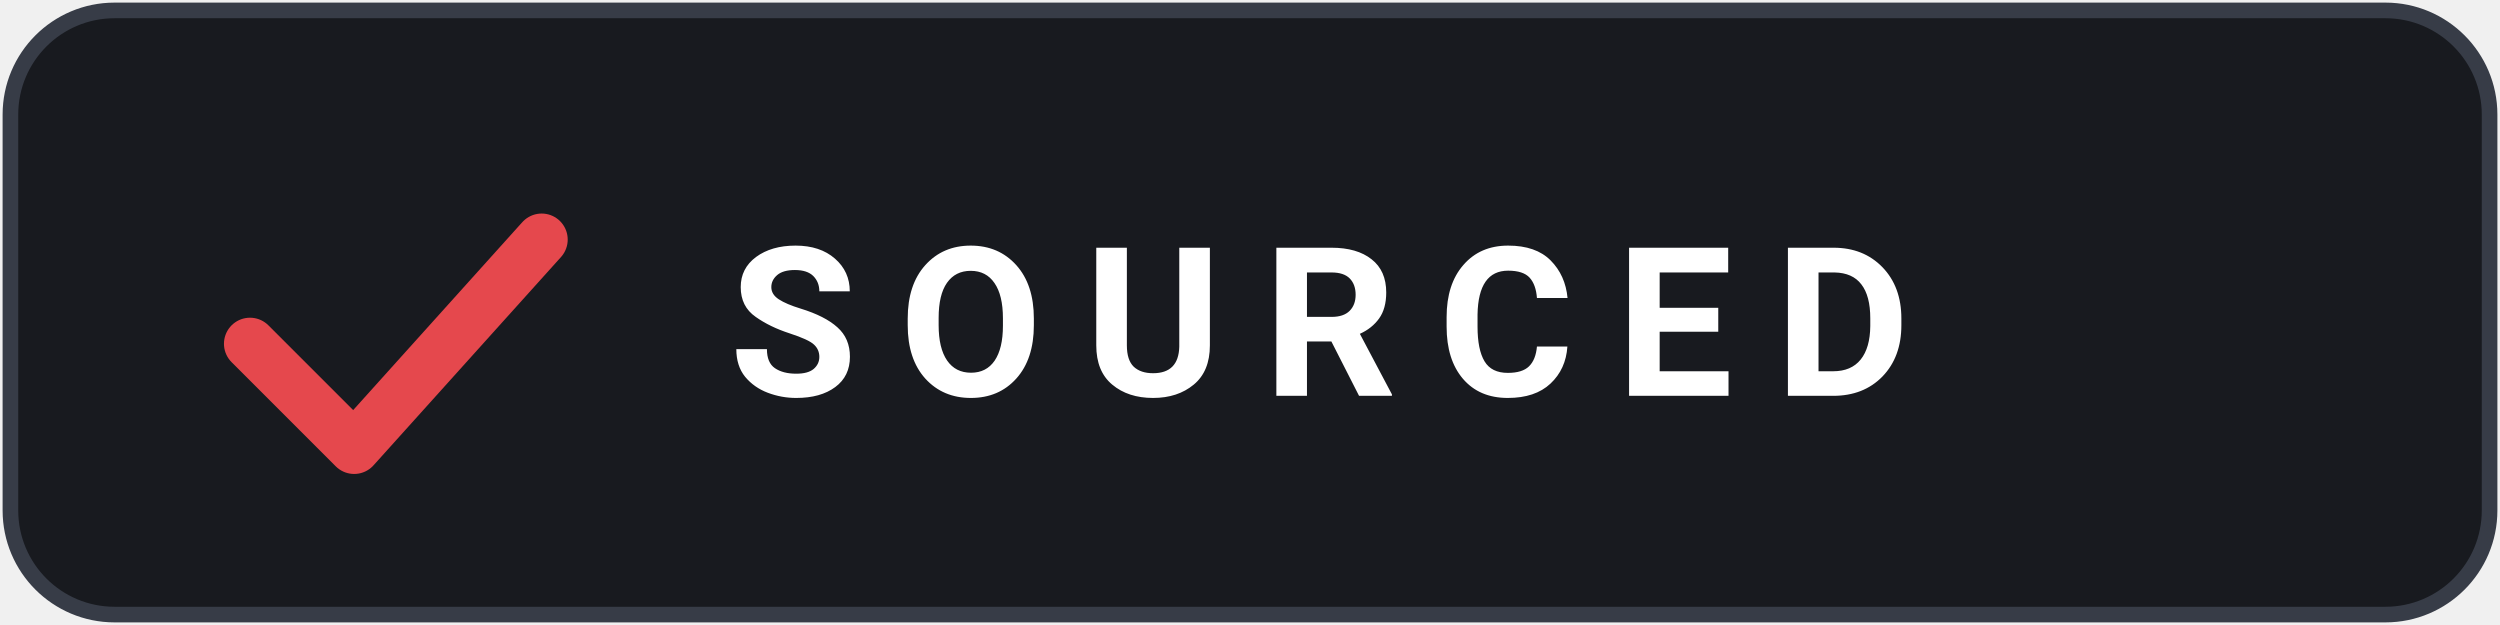
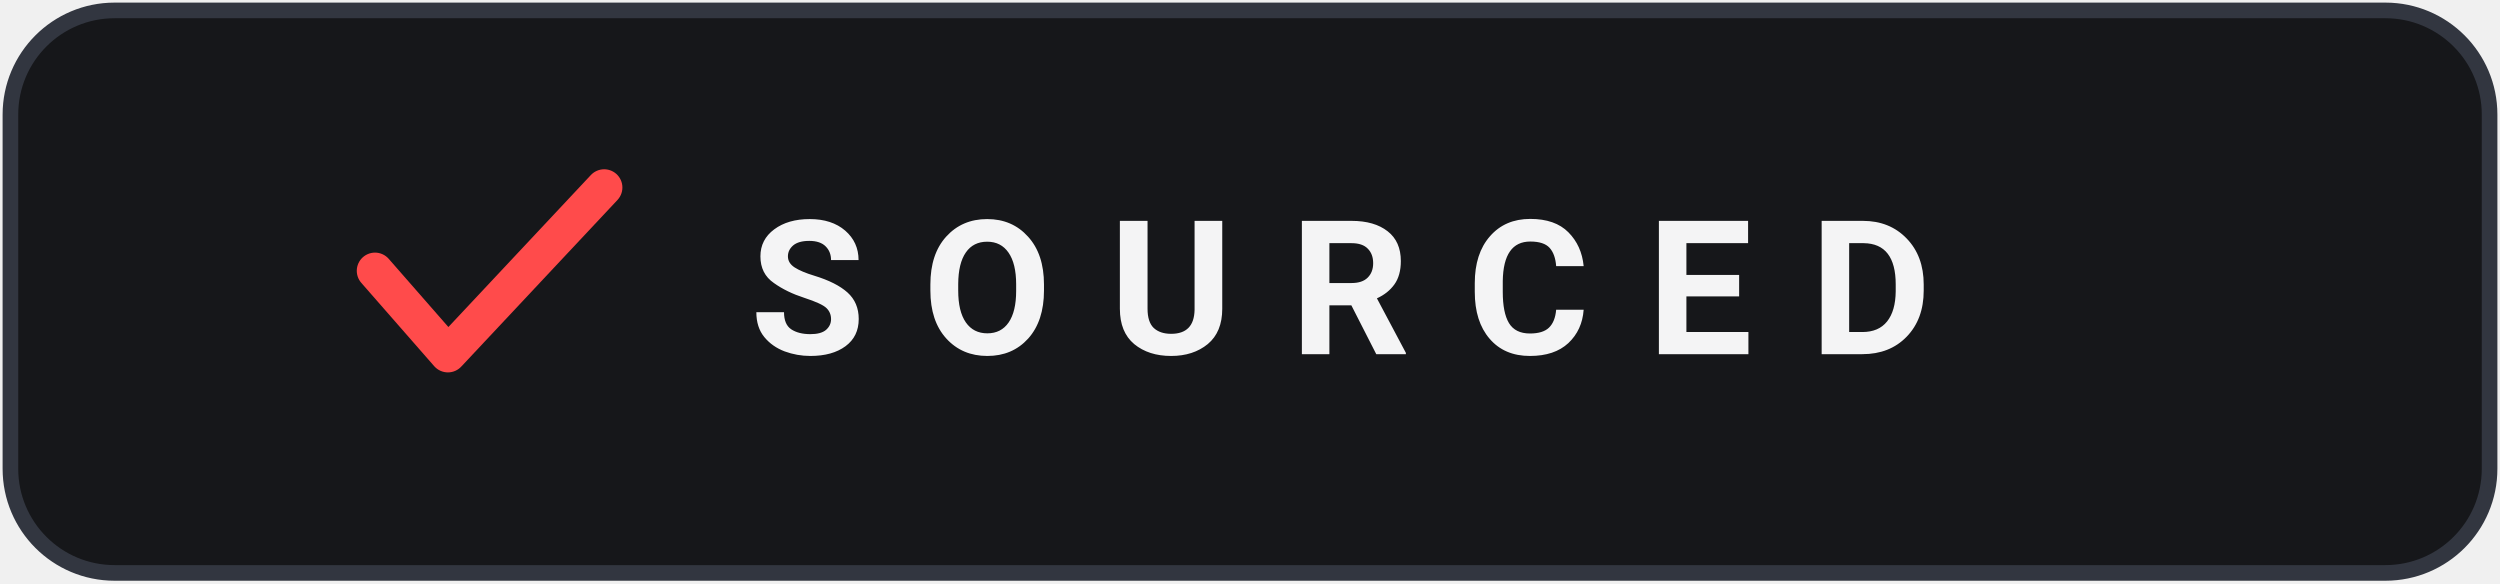
- <svg xmlns="http://www.w3.org/2000/svg" width="240" height="60" viewBox="0 0 240 60" fill="none" role="img" aria-label="✓ SOURCED">
-   <rect x="1" y="1" width="238" height="58" rx="10" fill="#181a1f" stroke="#373c47" stroke-width="1.5" />
-   <path d="M 24 33 L 34 43 L 52 23" fill="none" stroke="#e5484d" stroke-width="5" stroke-linecap="round" stroke-linejoin="round" />
-   <text x="70" y="38" fill="#FFFFFF" font-family="-apple-system, BlinkMacSystemFont, 'Segoe UI', Roboto, Helvetica, Arial, sans-serif" font-weight="700" font-size="20" letter-spacing="4">SOURCED</text>
+ <svg xmlns="http://www.w3.org/2000/svg" width="240" height="56" viewBox="0 0 240 56" fill="none" role="img" aria-label="✓ SOURCED">
+   <rect x="1" y="1" width="238" height="54" rx="10" fill="#16171a" stroke="#323640" stroke-width="1.5" />
+   <g transform="translate(4, 0)">
+     <path d="M 32 26 L 39 34 L 54 18" fill="none" stroke="#ff4b4b" stroke-width="3.5" stroke-linecap="round" stroke-linejoin="round" />
+     <text x="68" y="34" fill="#F4F4F5" font-family="system-ui, -apple-system, BlinkMacSystemFont, 'Segoe UI', Roboto, 'Helvetica Neue', Arial, sans-serif" font-weight="600" font-size="18" letter-spacing="5.5" alignment-baseline="central">SOURCED</text>
+   </g>
</svg>
